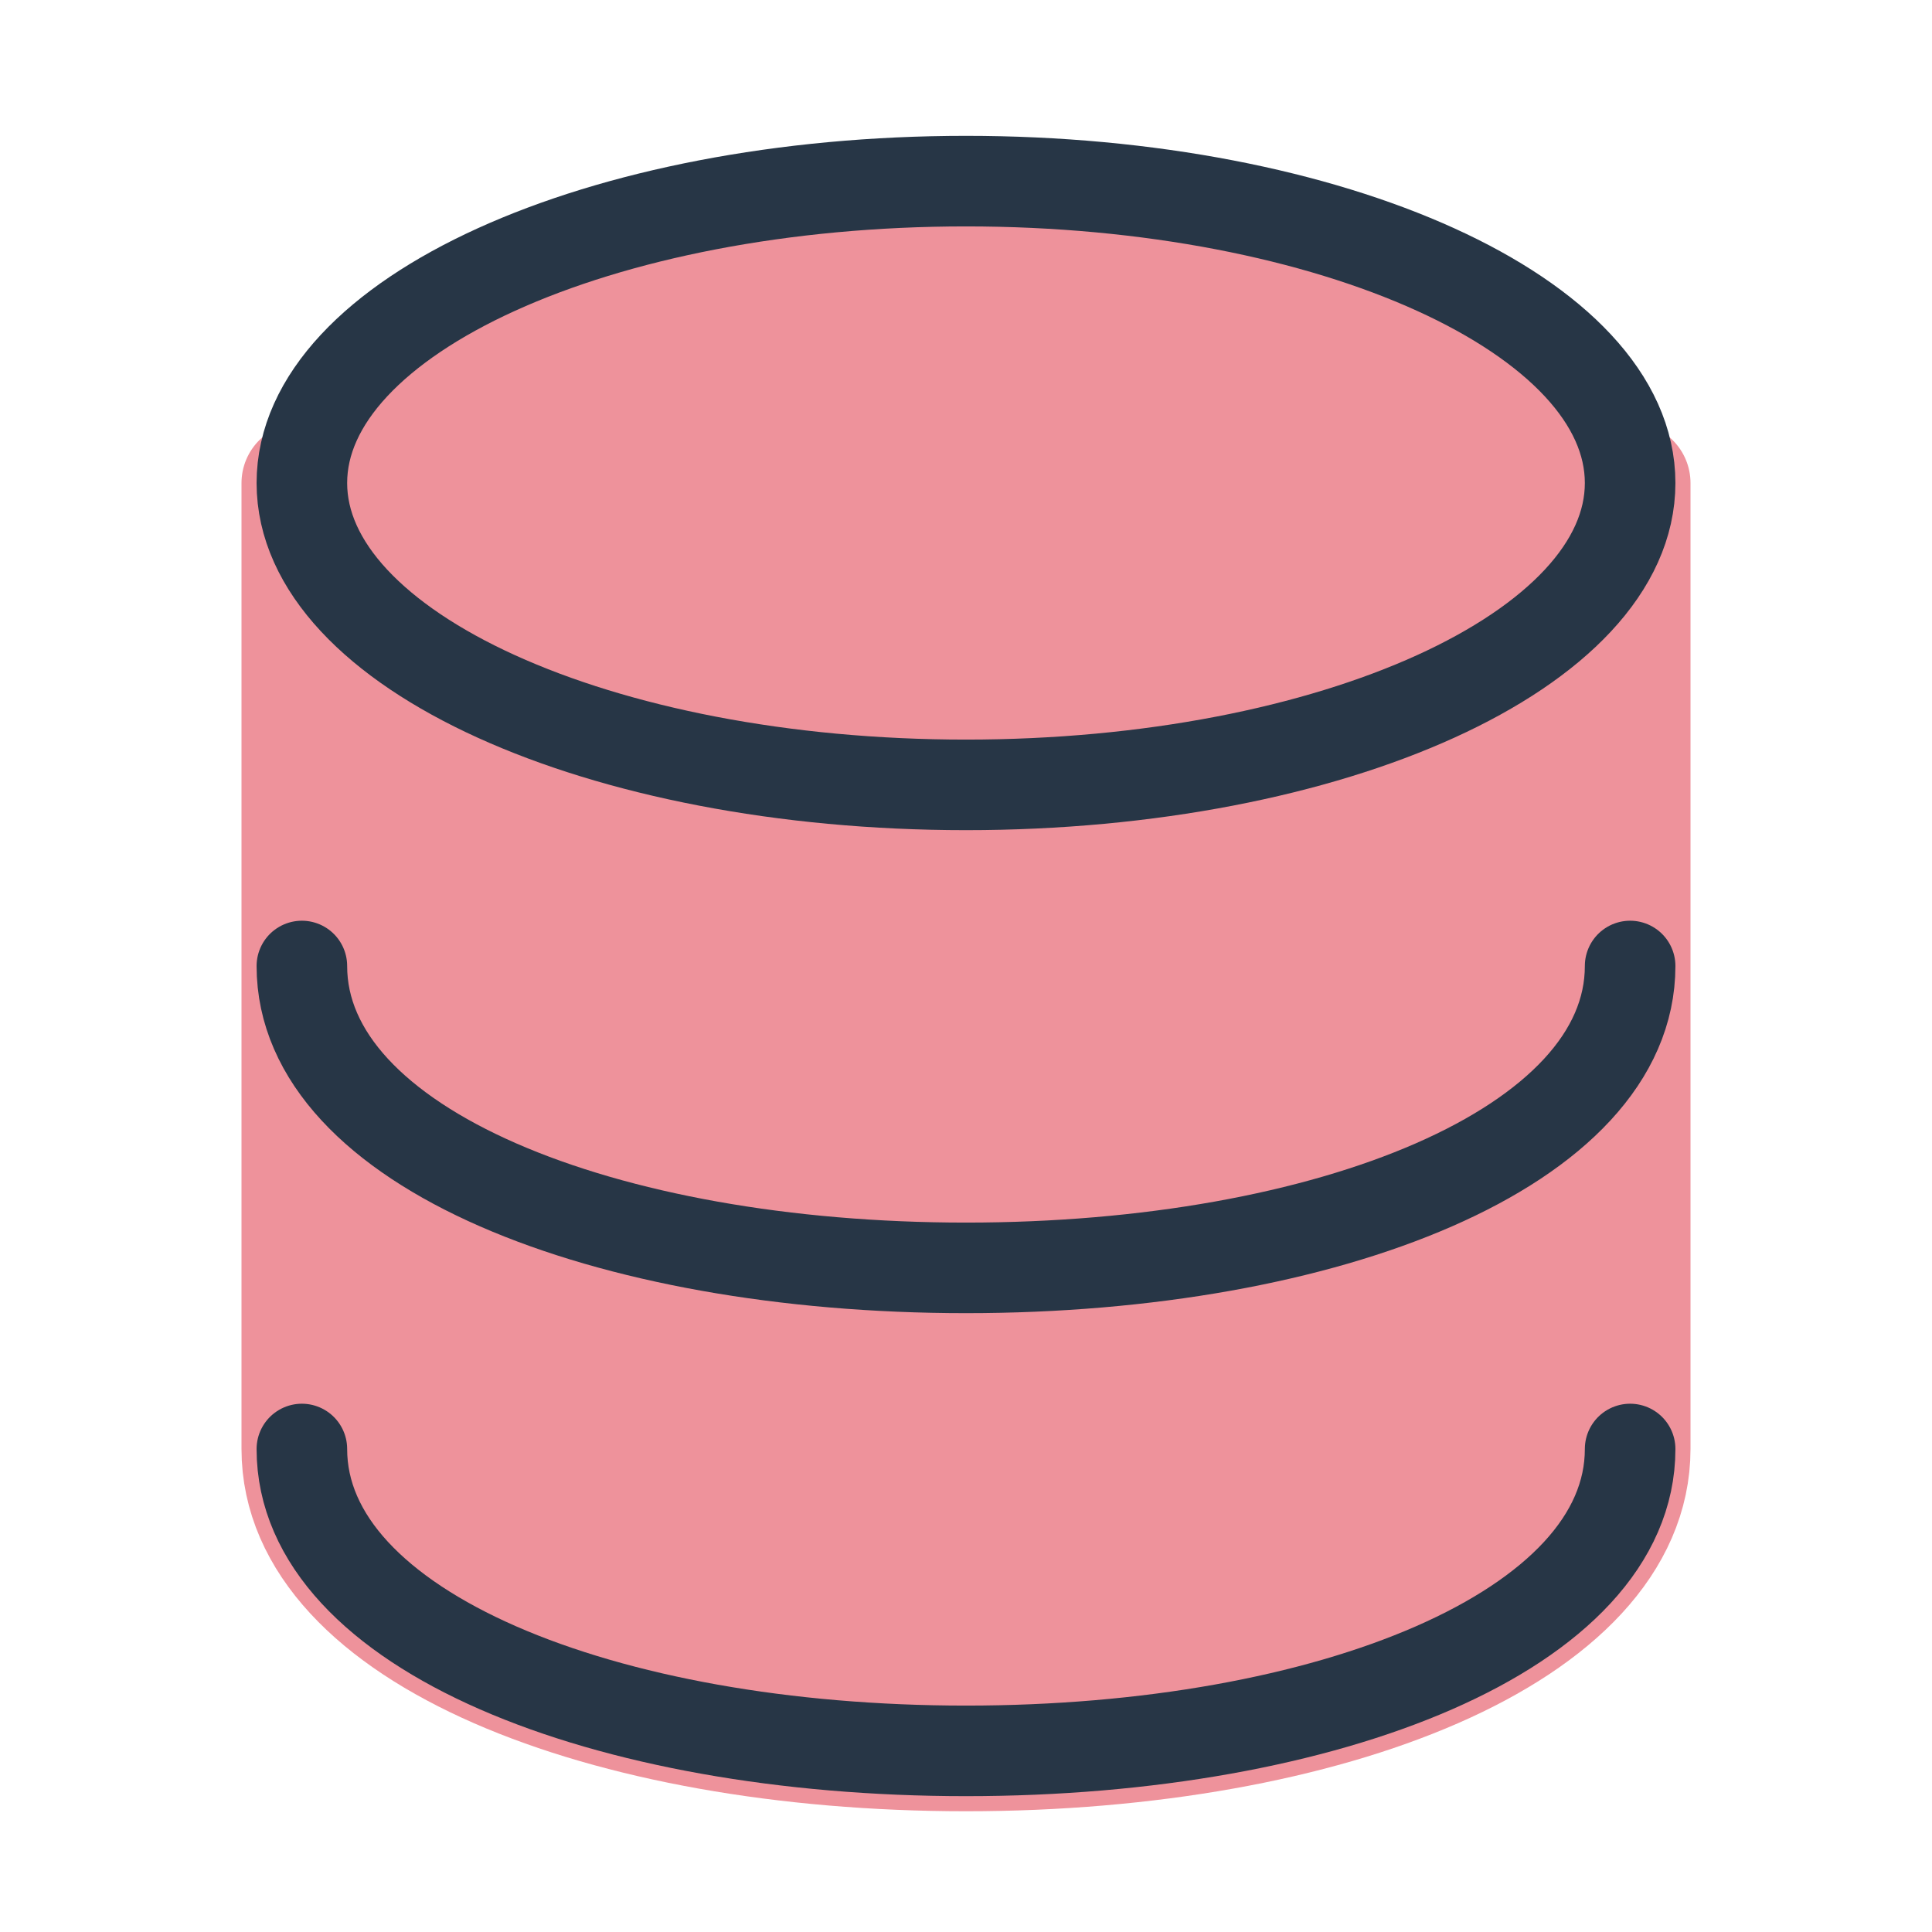
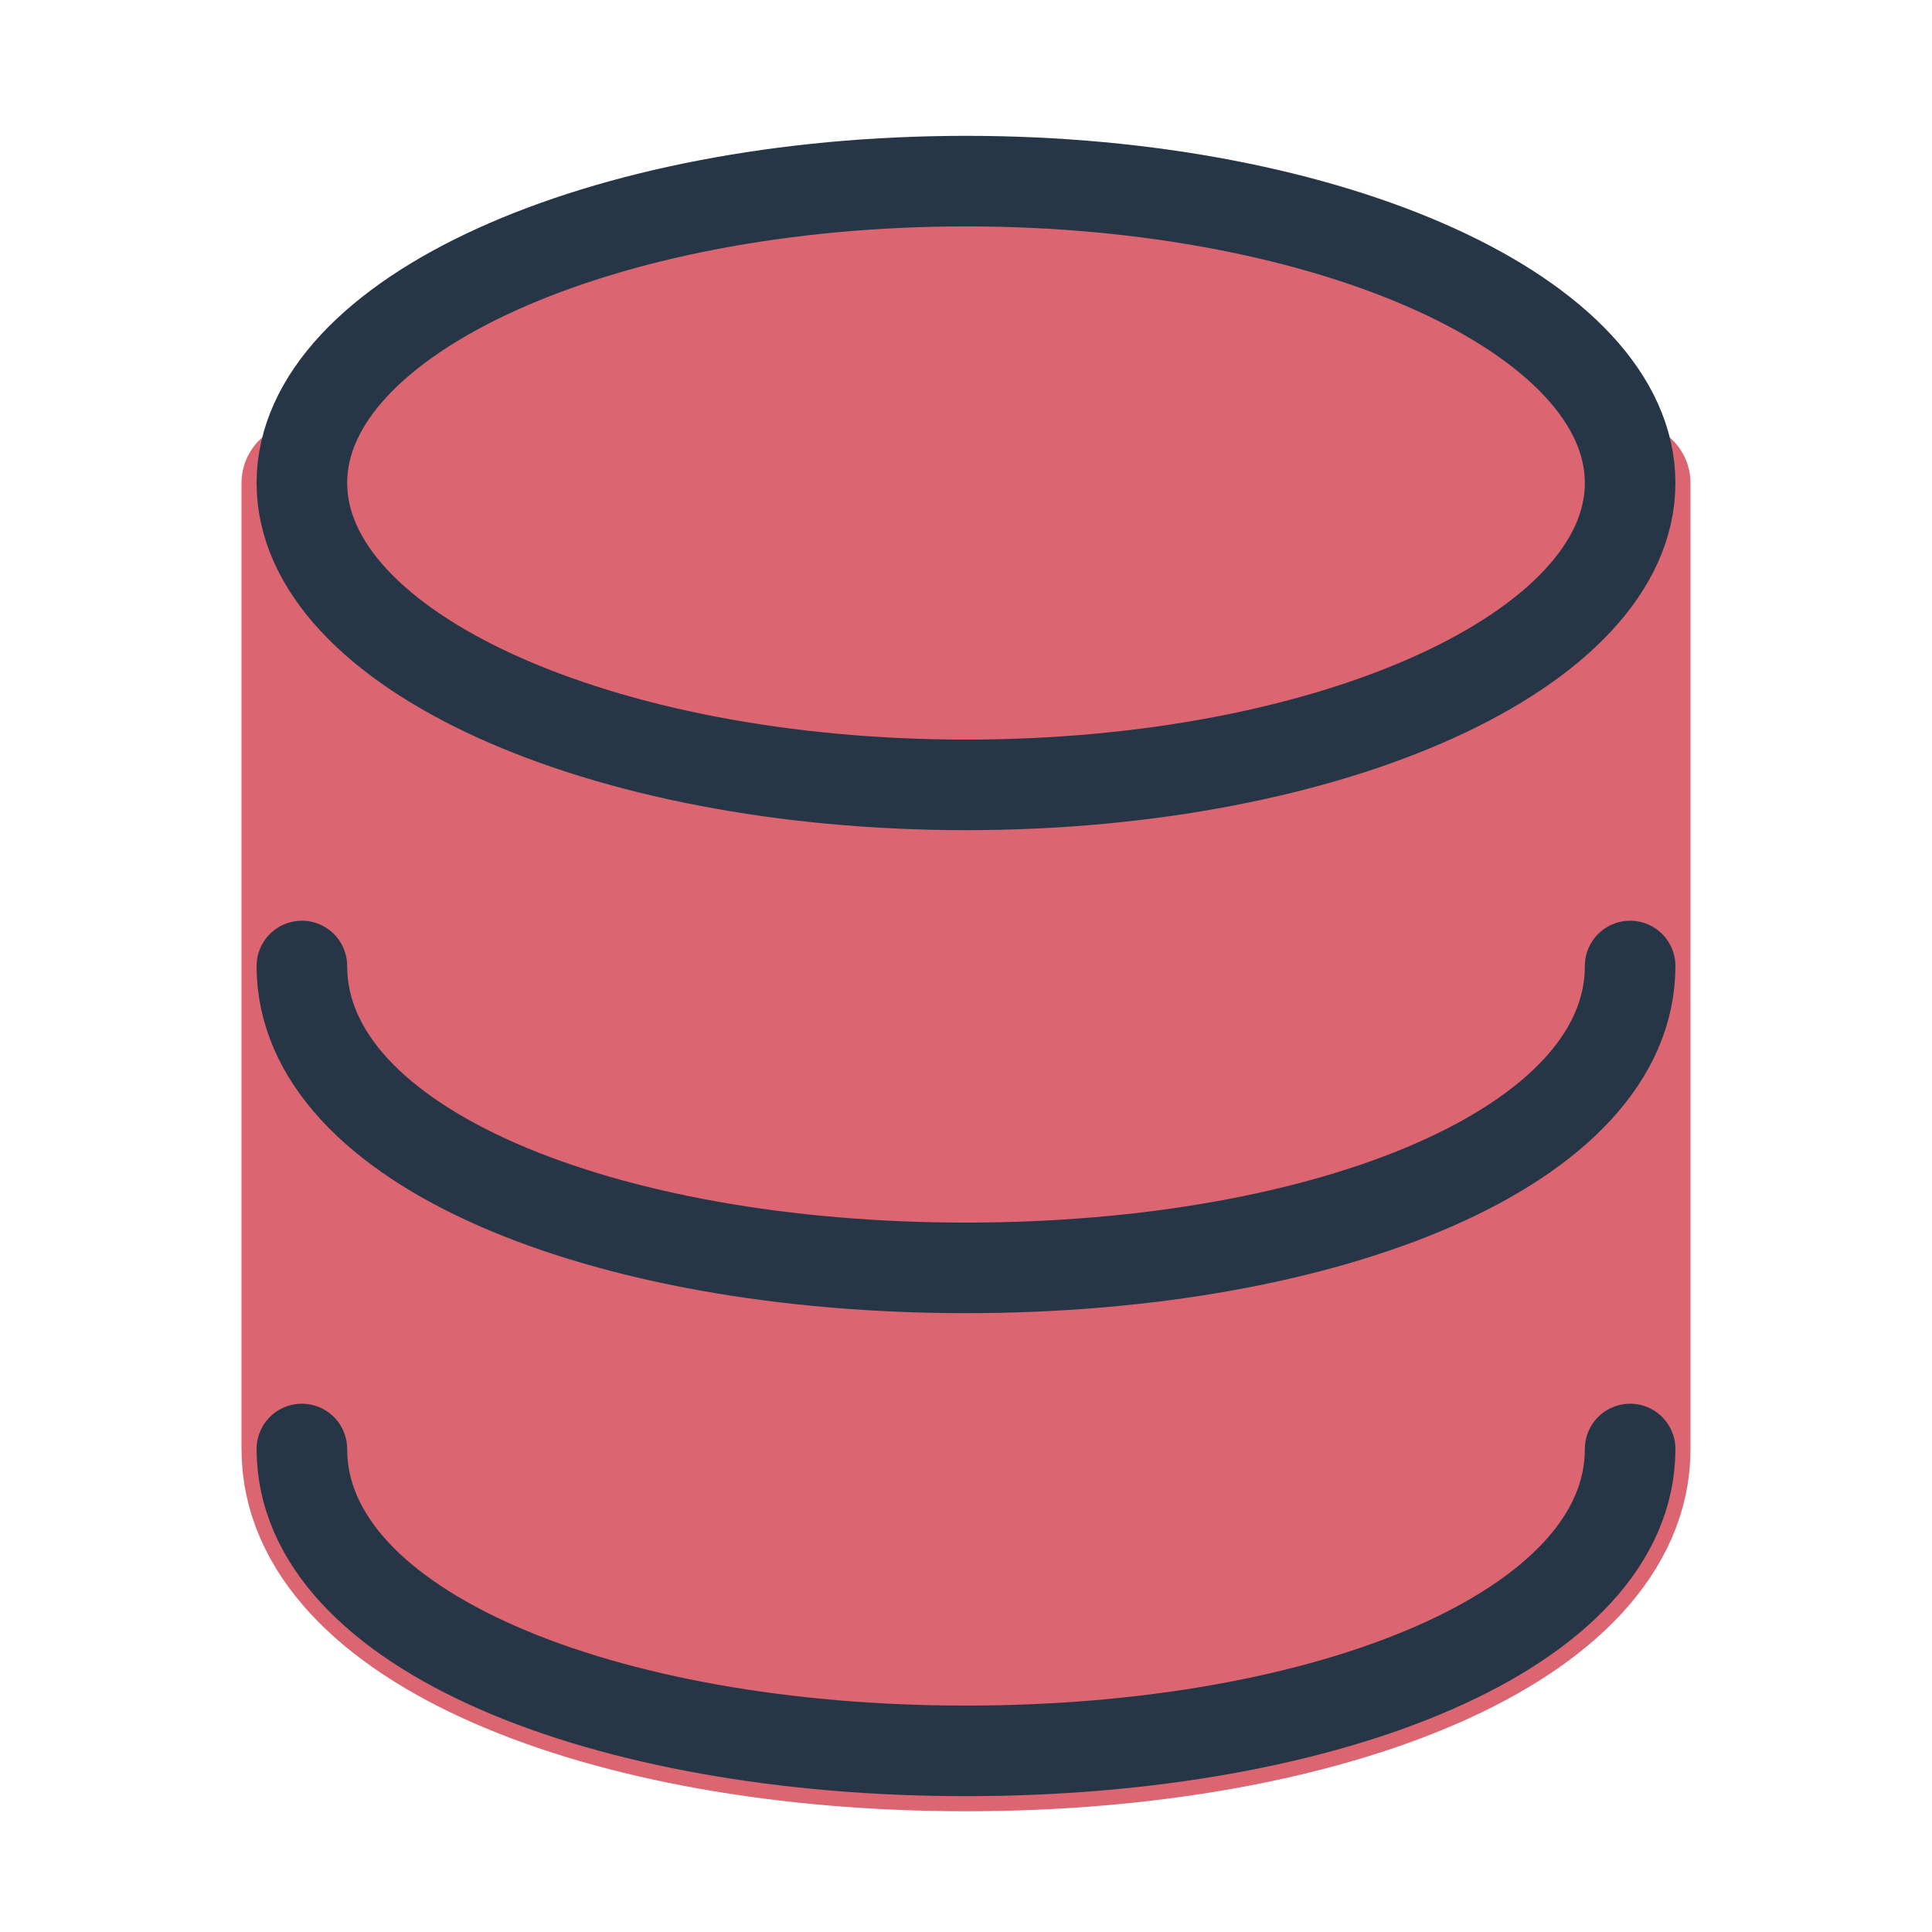
<svg xmlns="http://www.w3.org/2000/svg" width="32" height="32" viewBox="0 0 32 32">
  <g stroke="#b9cadb" stroke-width="2" stroke-linecap="round" stroke-linejoin="round">
-     <path d="M5 8v16c0 3 5 5 11 5s11-2 11-5V8" fill="#ee929b" stroke="#ee929b" />
-     <ellipse cx="16" cy="8" rx="11" ry="5" fill="#ee929b" stroke="#273646" stroke-width="1.5" />
+     <path d="M5 8v16c0 3 5 5 11 5s11-2 11-5V8" fill="#dc6572" stroke="#dc6572" />
+     <ellipse cx="16" cy="8" rx="11" ry="5" fill="#dc6572" stroke="#273646" stroke-width="1.5" />
    <path d="M5 16c0 3 5 5 11 5s11-2 11-5M5 24c0 3 5 5 11 5s11-2 11-5" fill="none" stroke="#273646" stroke-width="1.5" />
  </g>
</svg>
